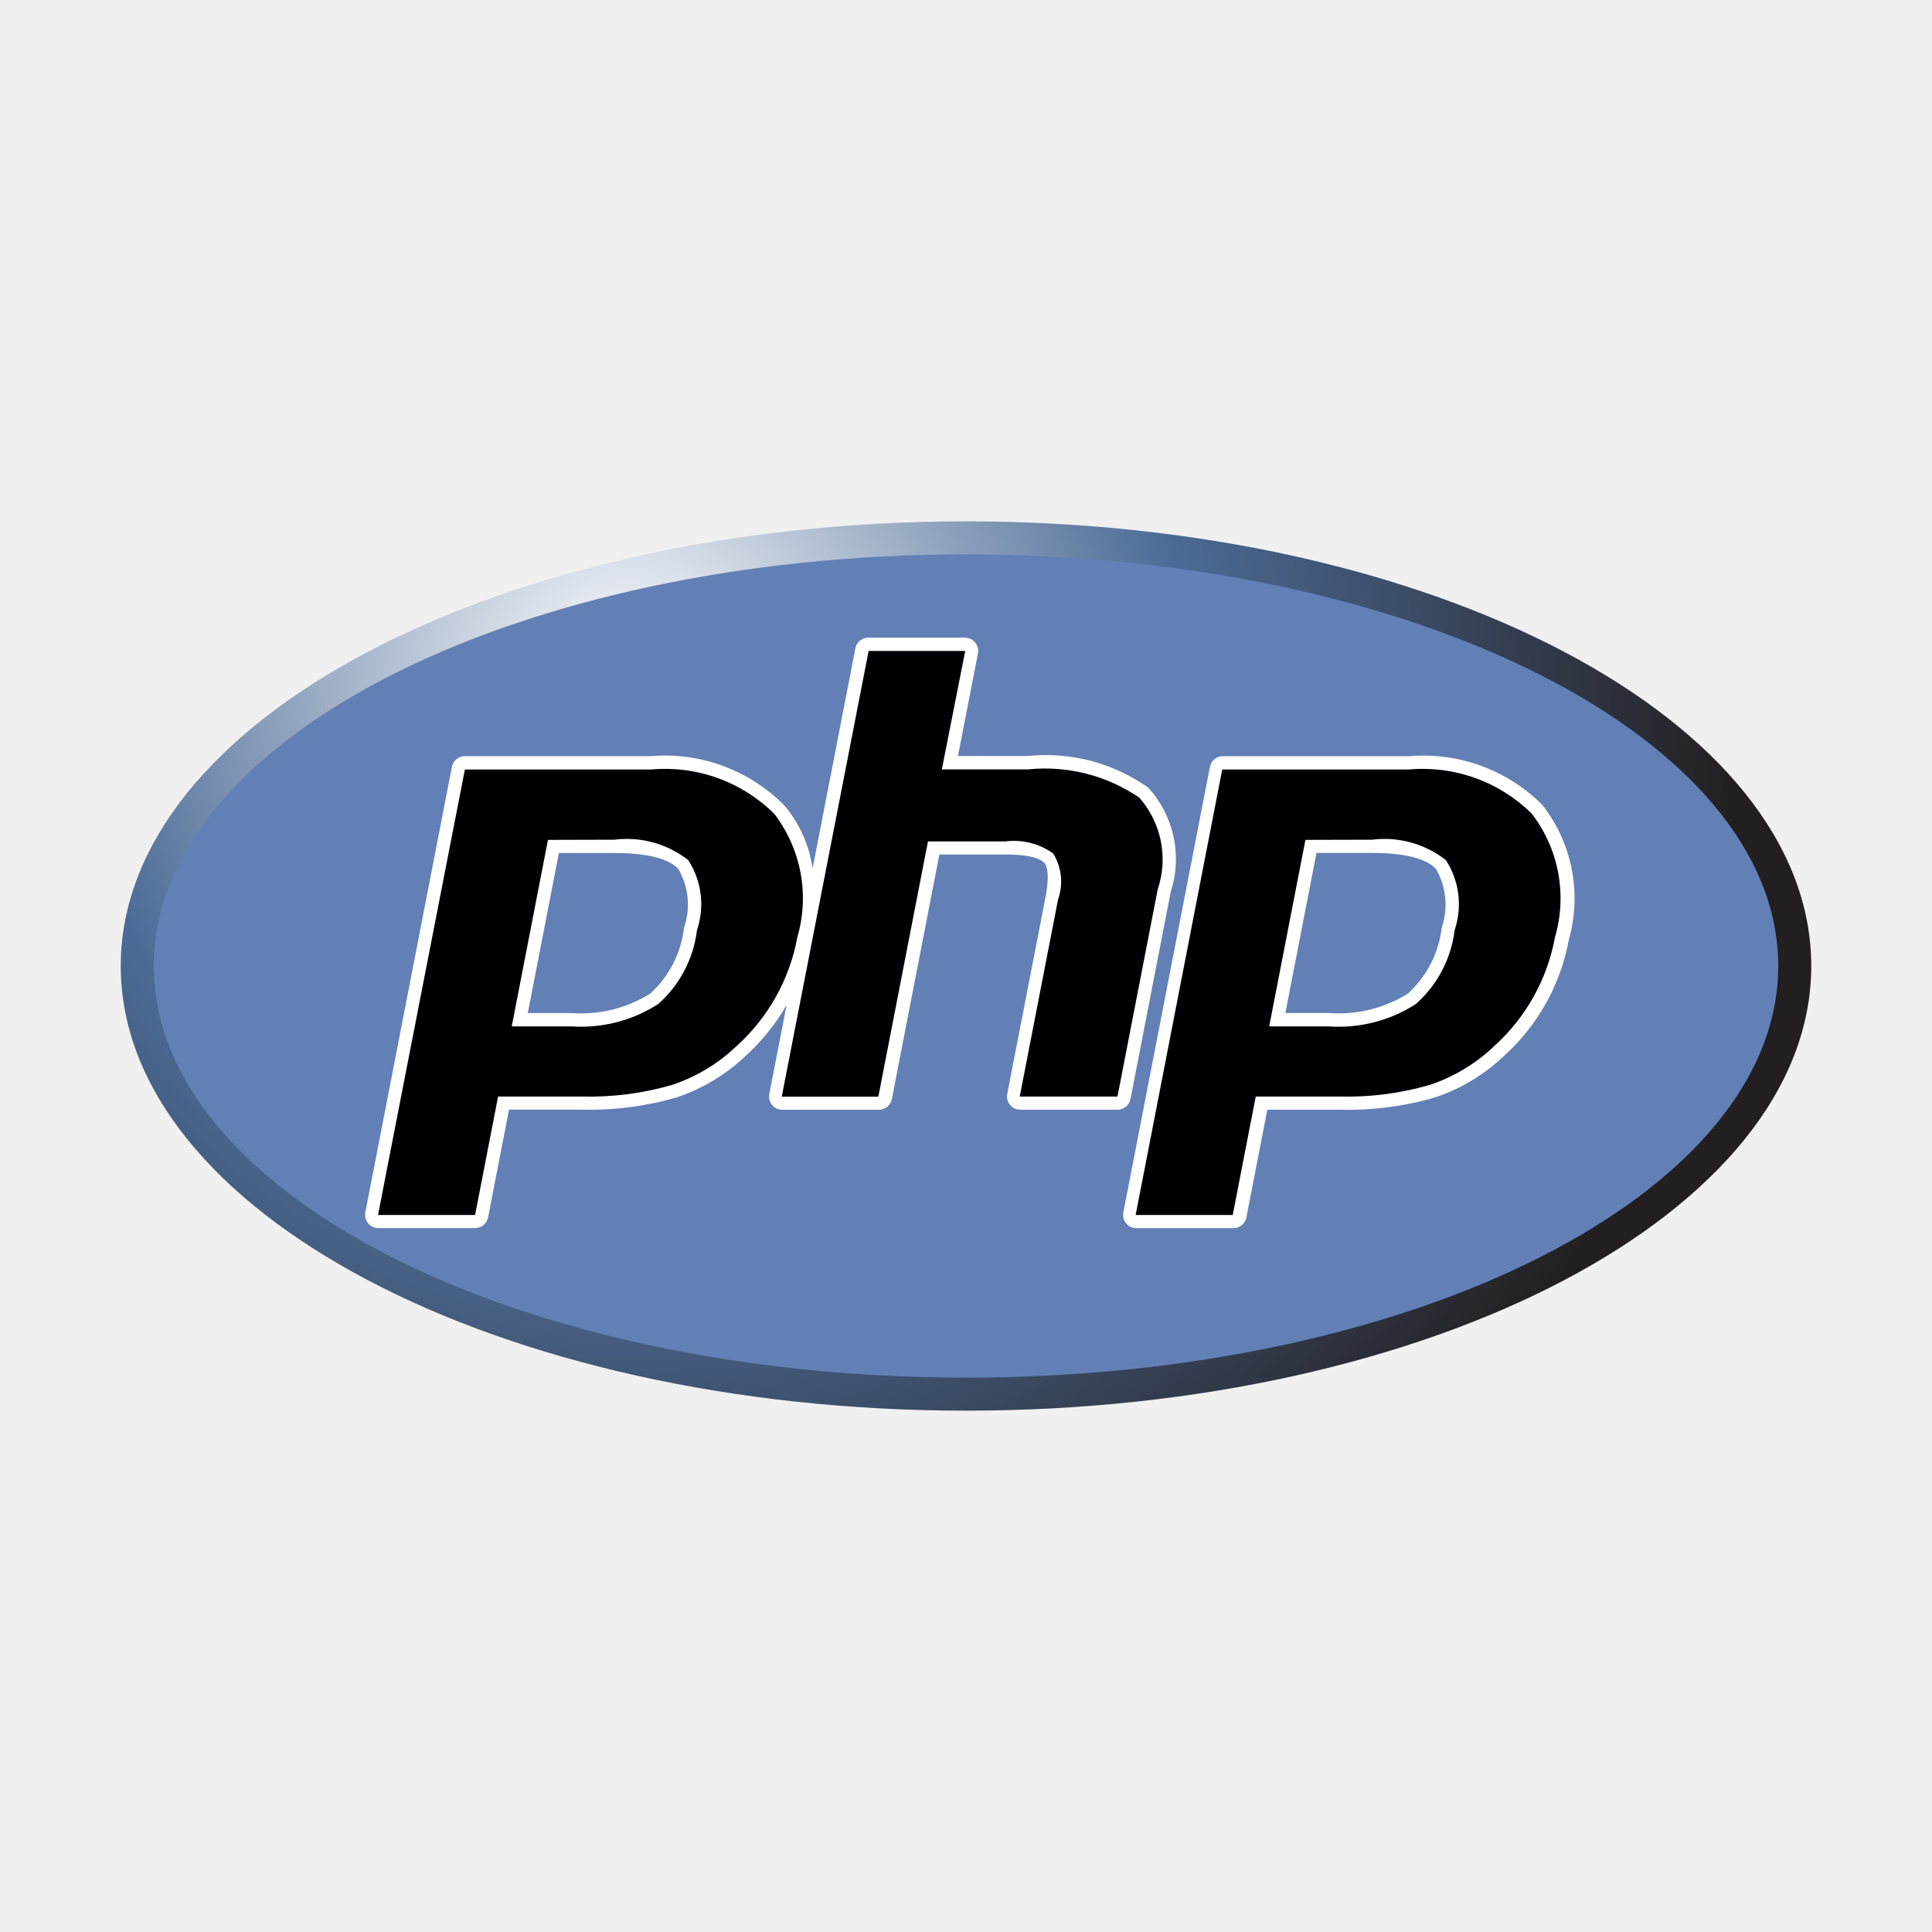
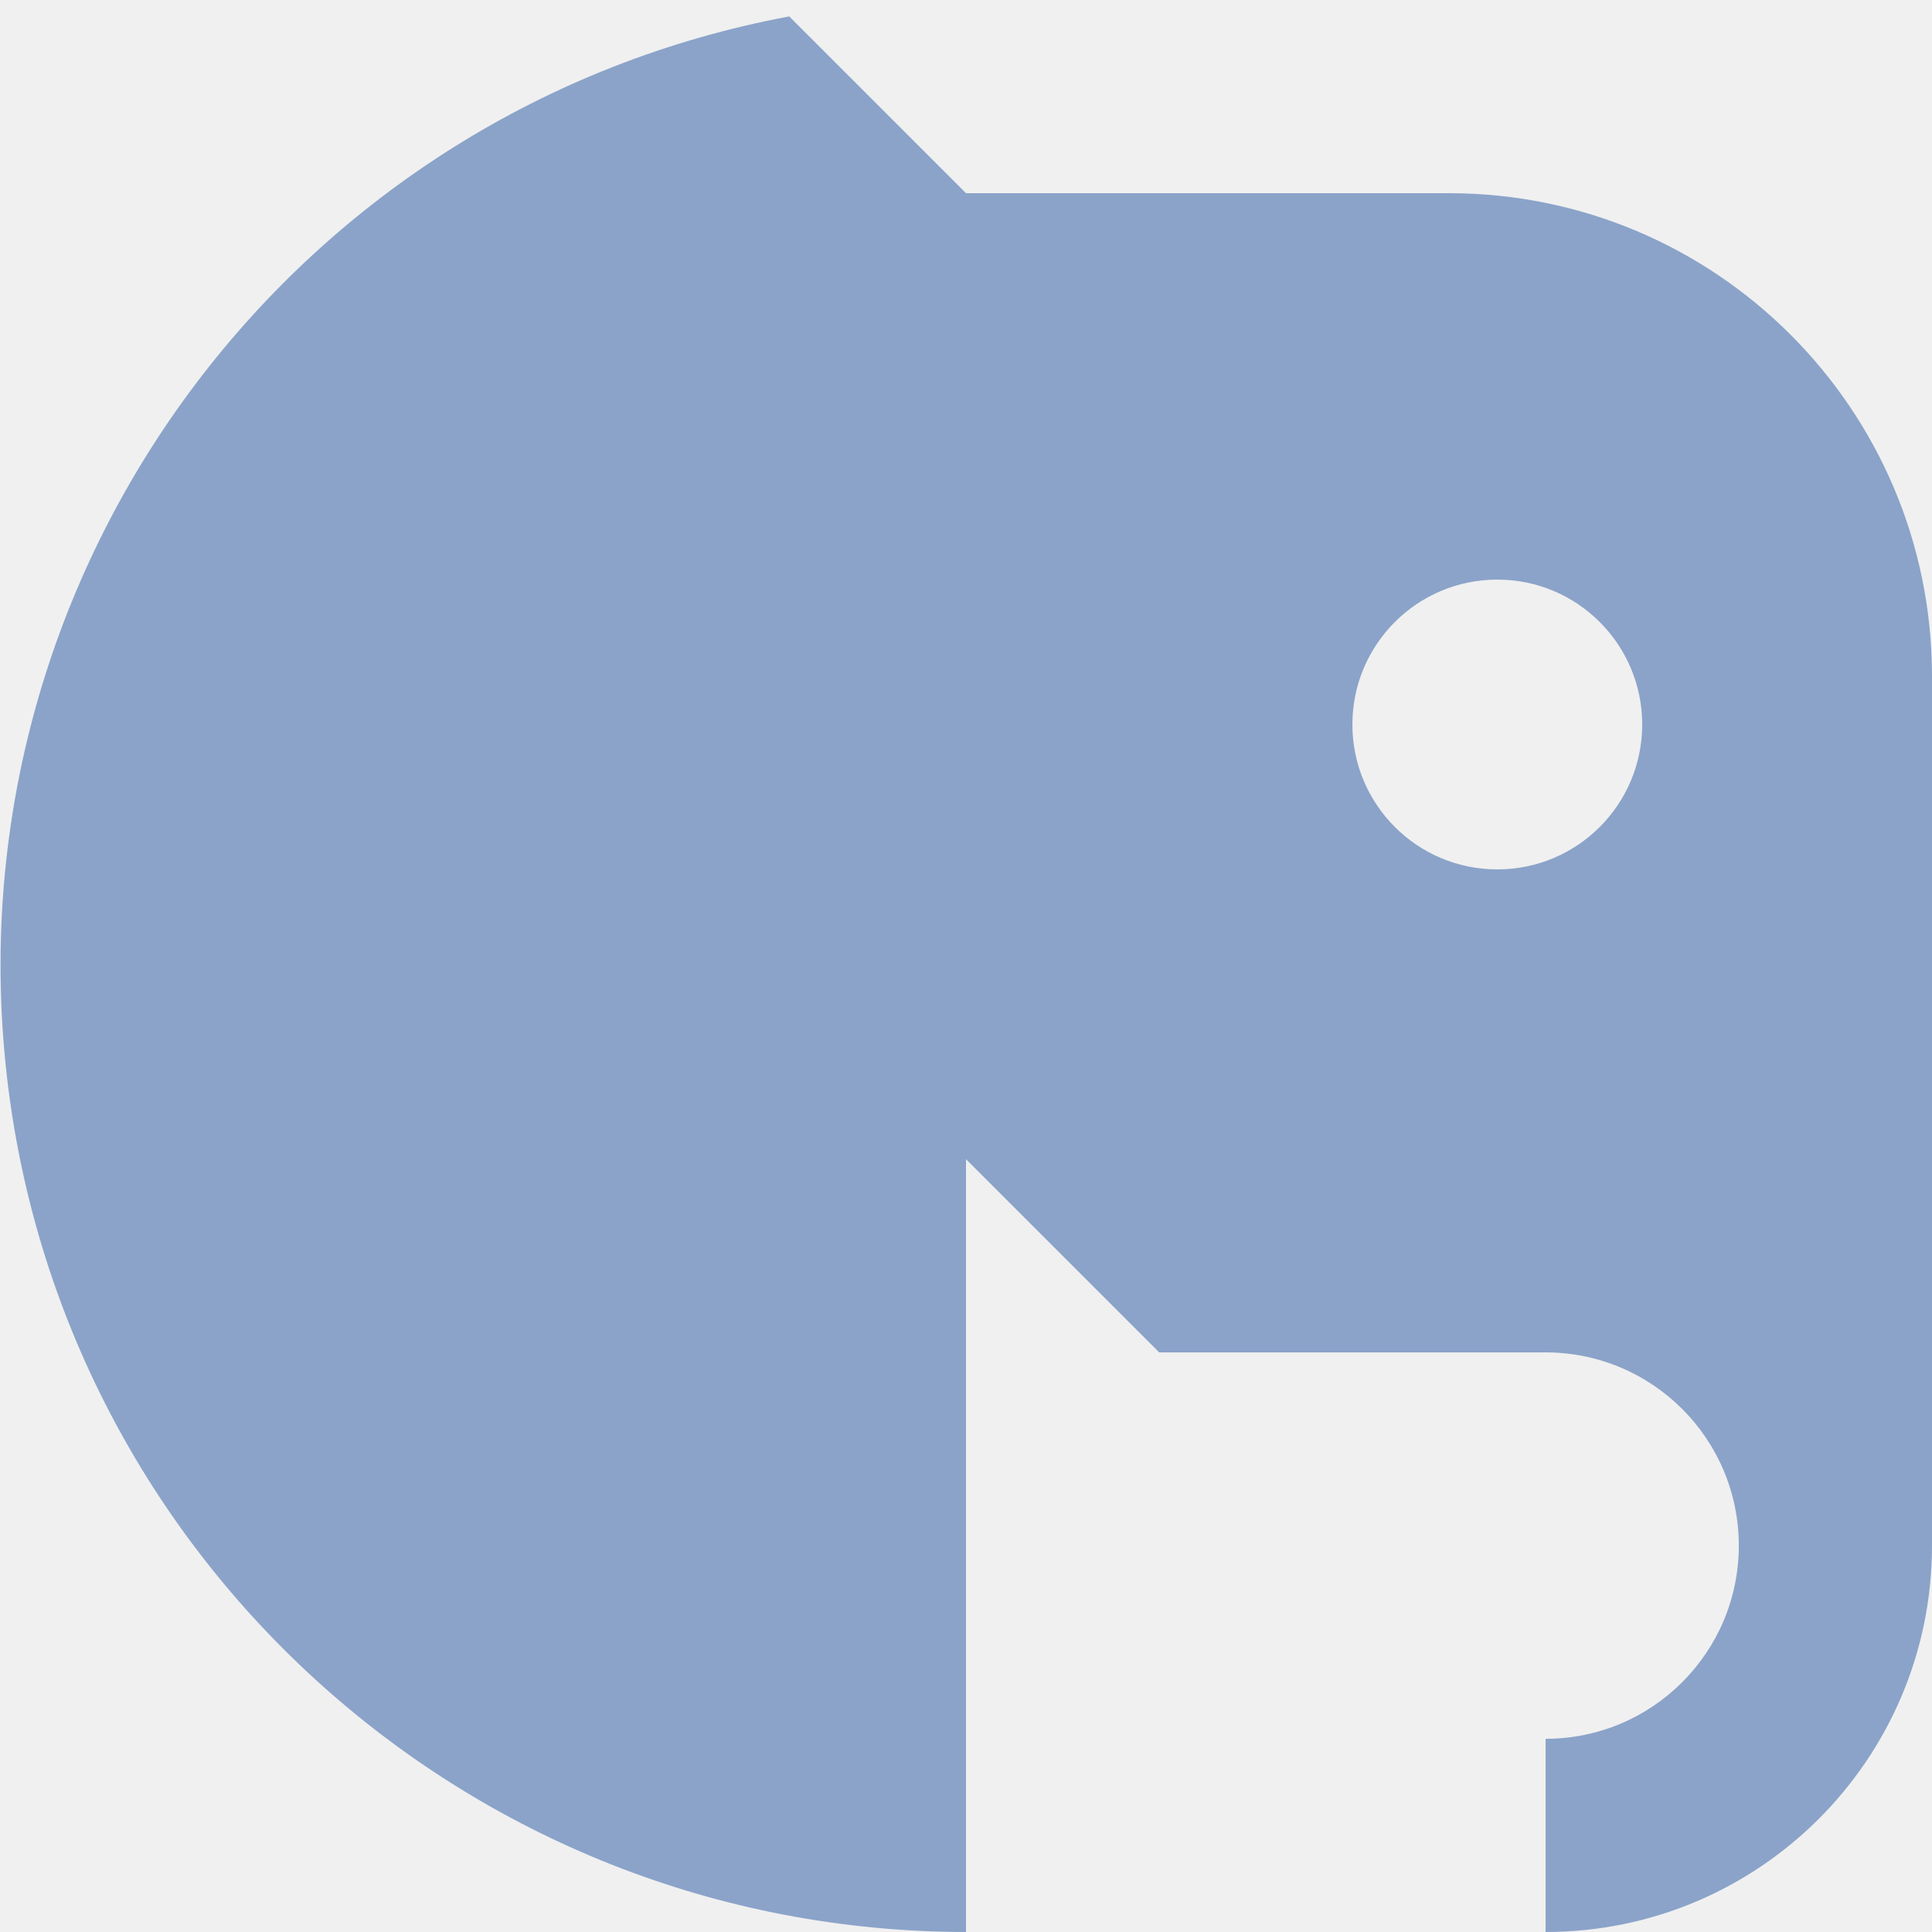
- <svg xmlns="http://www.w3.org/2000/svg" width="256px" height="256px" viewBox="0 0 32 32" fill="#000000">
+ <svg xmlns="http://www.w3.org/2000/svg" fill="#8ba3c9" width="256px" height="256px" viewBox="0 0 20 20">
  <g id="SVGRepo_bgCarrier" stroke-width="0" />
  <g id="SVGRepo_tracerCarrier" stroke-linecap="round" stroke-linejoin="round" />
  <g id="SVGRepo_iconCarrier">
-     <defs>
-       <radialGradient id="a" cx="-16.114" cy="20.532" r="18.384" gradientTransform="translate(26.52 -9.307)" gradientUnits="userSpaceOnUse">
-         <stop offset="0" stop-color="#ffffff" />
-         <stop offset="0.5" stop-color="#4c6b96" />
-         <stop offset="1" stop-color="#231f20" />
-       </radialGradient>
-     </defs>
-     <ellipse cx="16" cy="16" rx="14" ry="7.365" style="fill:url(#a)" />
-     <ellipse cx="16" cy="16" rx="13.453" ry="6.818" style="fill:#6280b6" />
-     <path d="M18.725,18.2l.667-3.434a1.752,1.752,0,0,0-.372-1.719,2.929,2.929,0,0,0-2-.525H15.867l.331-1.7a.219.219,0,0,0-.215-.26h-1.6a.219.219,0,0,0-.215.177l-.709,3.646a2.051,2.051,0,0,0-.477-1.054,2.783,2.783,0,0,0-2.2-.807H7.7a.219.219,0,0,0-.215.177l-1.434,7.38a.219.219,0,0,0,.215.26H7.869a.219.219,0,0,0,.215-.177l.347-1.785h1.2a5.167,5.167,0,0,0,1.568-.2,3.068,3.068,0,0,0,1.15-.689,3.538,3.538,0,0,0,.68-.844l-.287,1.475a.219.219,0,0,0,.215.26h1.6a.219.219,0,0,0,.215-.177l.787-4.051h1.094c.466,0,.6.093.64.133s.1.165.025.569l-.635,3.265a.219.219,0,0,0,.215.26h1.62A.219.219,0,0,0,18.725,18.2ZM11.33,15.366a1.749,1.749,0,0,1-.561,1.092,2.171,2.171,0,0,1-1.315.321H8.742l.515-2.651h.921c.677,0,.949.145,1.059.266A1.181,1.181,0,0,1,11.33,15.366Z" style="fill:#fff" />
-     <path d="M25.546,13.332a2.783,2.783,0,0,0-2.2-.807H20.255a.219.219,0,0,0-.215.177l-1.434,7.38a.219.219,0,0,0,.215.26h1.608a.219.219,0,0,0,.215-.177l.347-1.785h1.2a5.167,5.167,0,0,0,1.568-.2,3.068,3.068,0,0,0,1.15-.689,3.425,3.425,0,0,0,1.076-1.927A2.512,2.512,0,0,0,25.546,13.332Zm-1.667,2.034a1.749,1.749,0,0,1-.561,1.092A2.171,2.171,0,0,1,22,16.778H21.29l.515-2.651h.921c.677,0,.949.145,1.059.266A1.181,1.181,0,0,1,23.879,15.366Z" style="fill:#fff" />
-     <path d="M10.178,13.908a1.645,1.645,0,0,1,1.221.338,1.34,1.34,0,0,1,.145,1.161,1.945,1.945,0,0,1-.642,1.223A2.361,2.361,0,0,1,9.454,17H8.476l.6-3.089ZM6.261,20.124H7.869l.381-1.962H9.627a4.931,4.931,0,0,0,1.5-.191,2.84,2.84,0,0,0,1.07-.642,3.207,3.207,0,0,0,1.01-1.808,2.3,2.3,0,0,0-.385-2.044,2.568,2.568,0,0,0-2.035-.732H7.7Z" style="fill:#000004" />
-     <path d="M14.387,10.782h1.6L15.6,12.744h1.421a2.767,2.767,0,0,1,1.85.468,1.548,1.548,0,0,1,.305,1.516l-.667,3.434H16.89l.635-3.265a.886.886,0,0,0-.08-.76,1.121,1.121,0,0,0-.8-.2H15.37l-.822,4.228h-1.6Z" style="fill:#000004" />
-     <path d="M22.727,13.908a1.645,1.645,0,0,1,1.221.338,1.34,1.34,0,0,1,.145,1.161,1.945,1.945,0,0,1-.642,1.223A2.361,2.361,0,0,1,22,17h-.978l.6-3.089ZM18.81,20.124h1.608l.381-1.962h1.377a4.931,4.931,0,0,0,1.5-.191,2.84,2.84,0,0,0,1.07-.642,3.207,3.207,0,0,0,1.01-1.808,2.3,2.3,0,0,0-.385-2.044,2.568,2.568,0,0,0-2.035-.732H20.244Z" style="fill:#000004" />
+     <path fill-rule="evenodd" d="M10 12v8A10 10 0 0 1 8.17.17L10 2h5a5 5 0 0 1 5 4.99v9.02A4 4 0 0 1 16 20v-2a2 2 0 1 0 0-4h-4l-2-2zm5.5-3a1.5 1.5 0 1 0 0-3 1.5 1.5 0 0 0 0 3z" />
  </g>
</svg>
